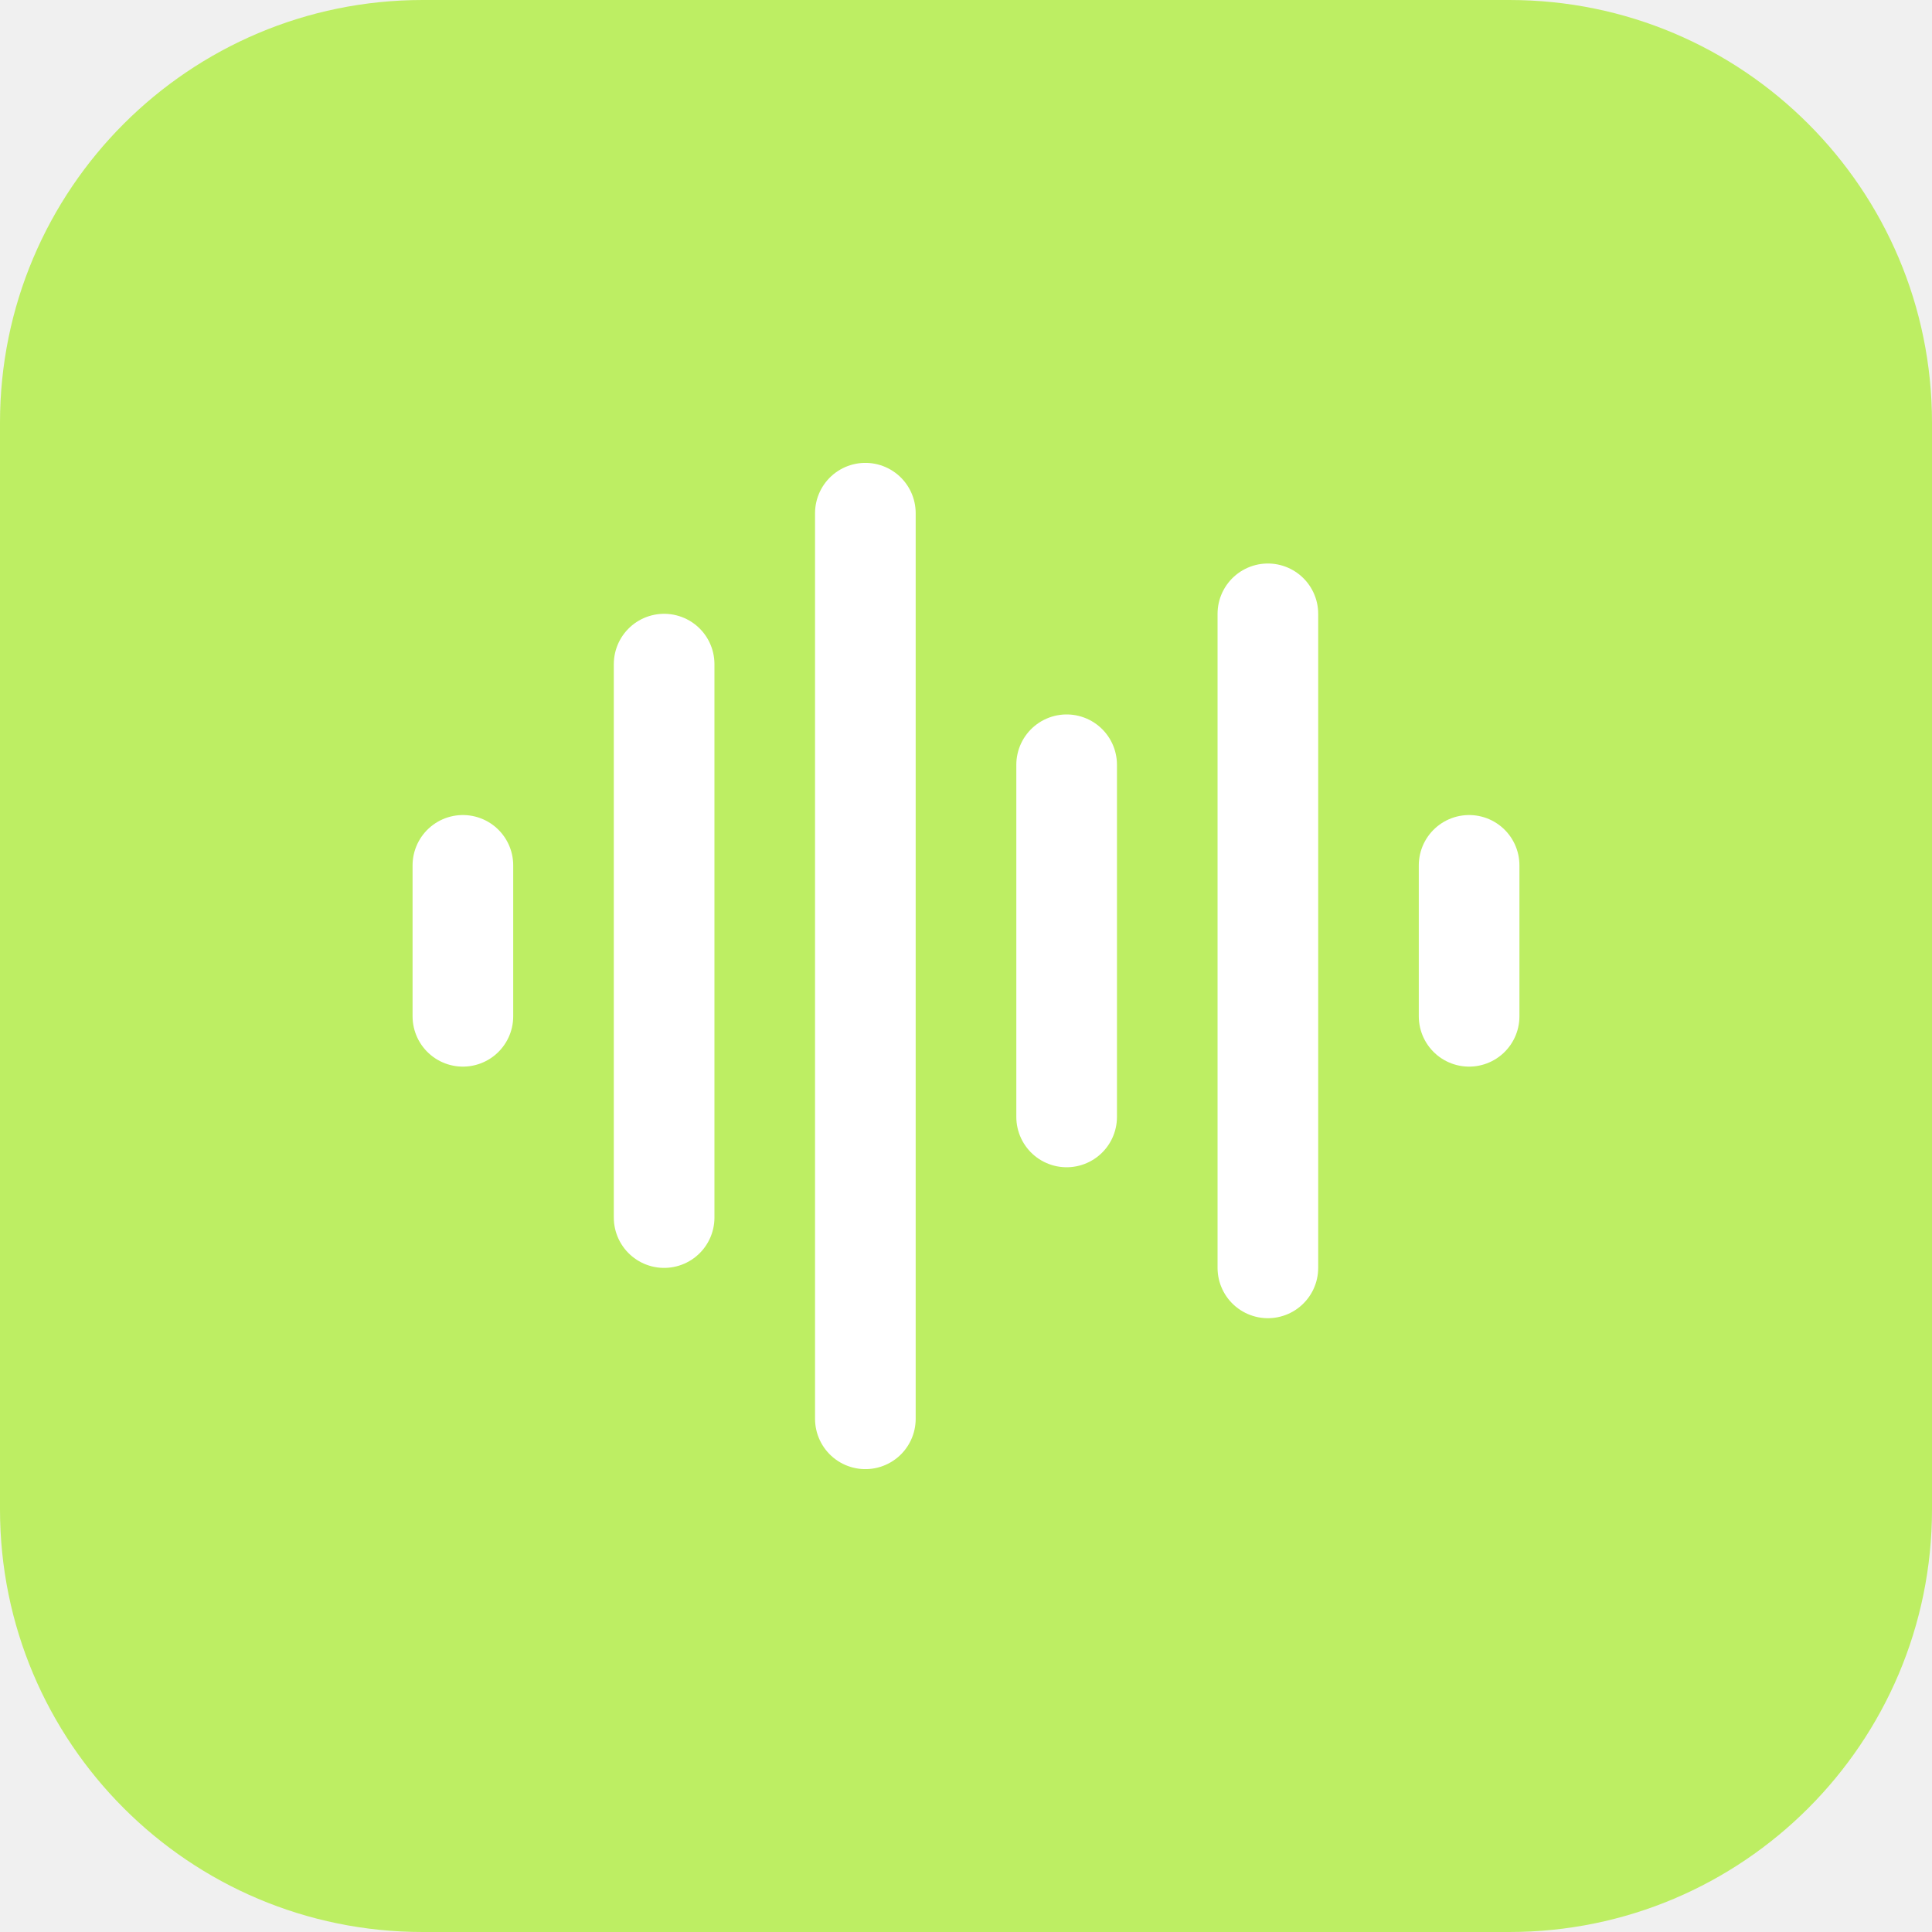
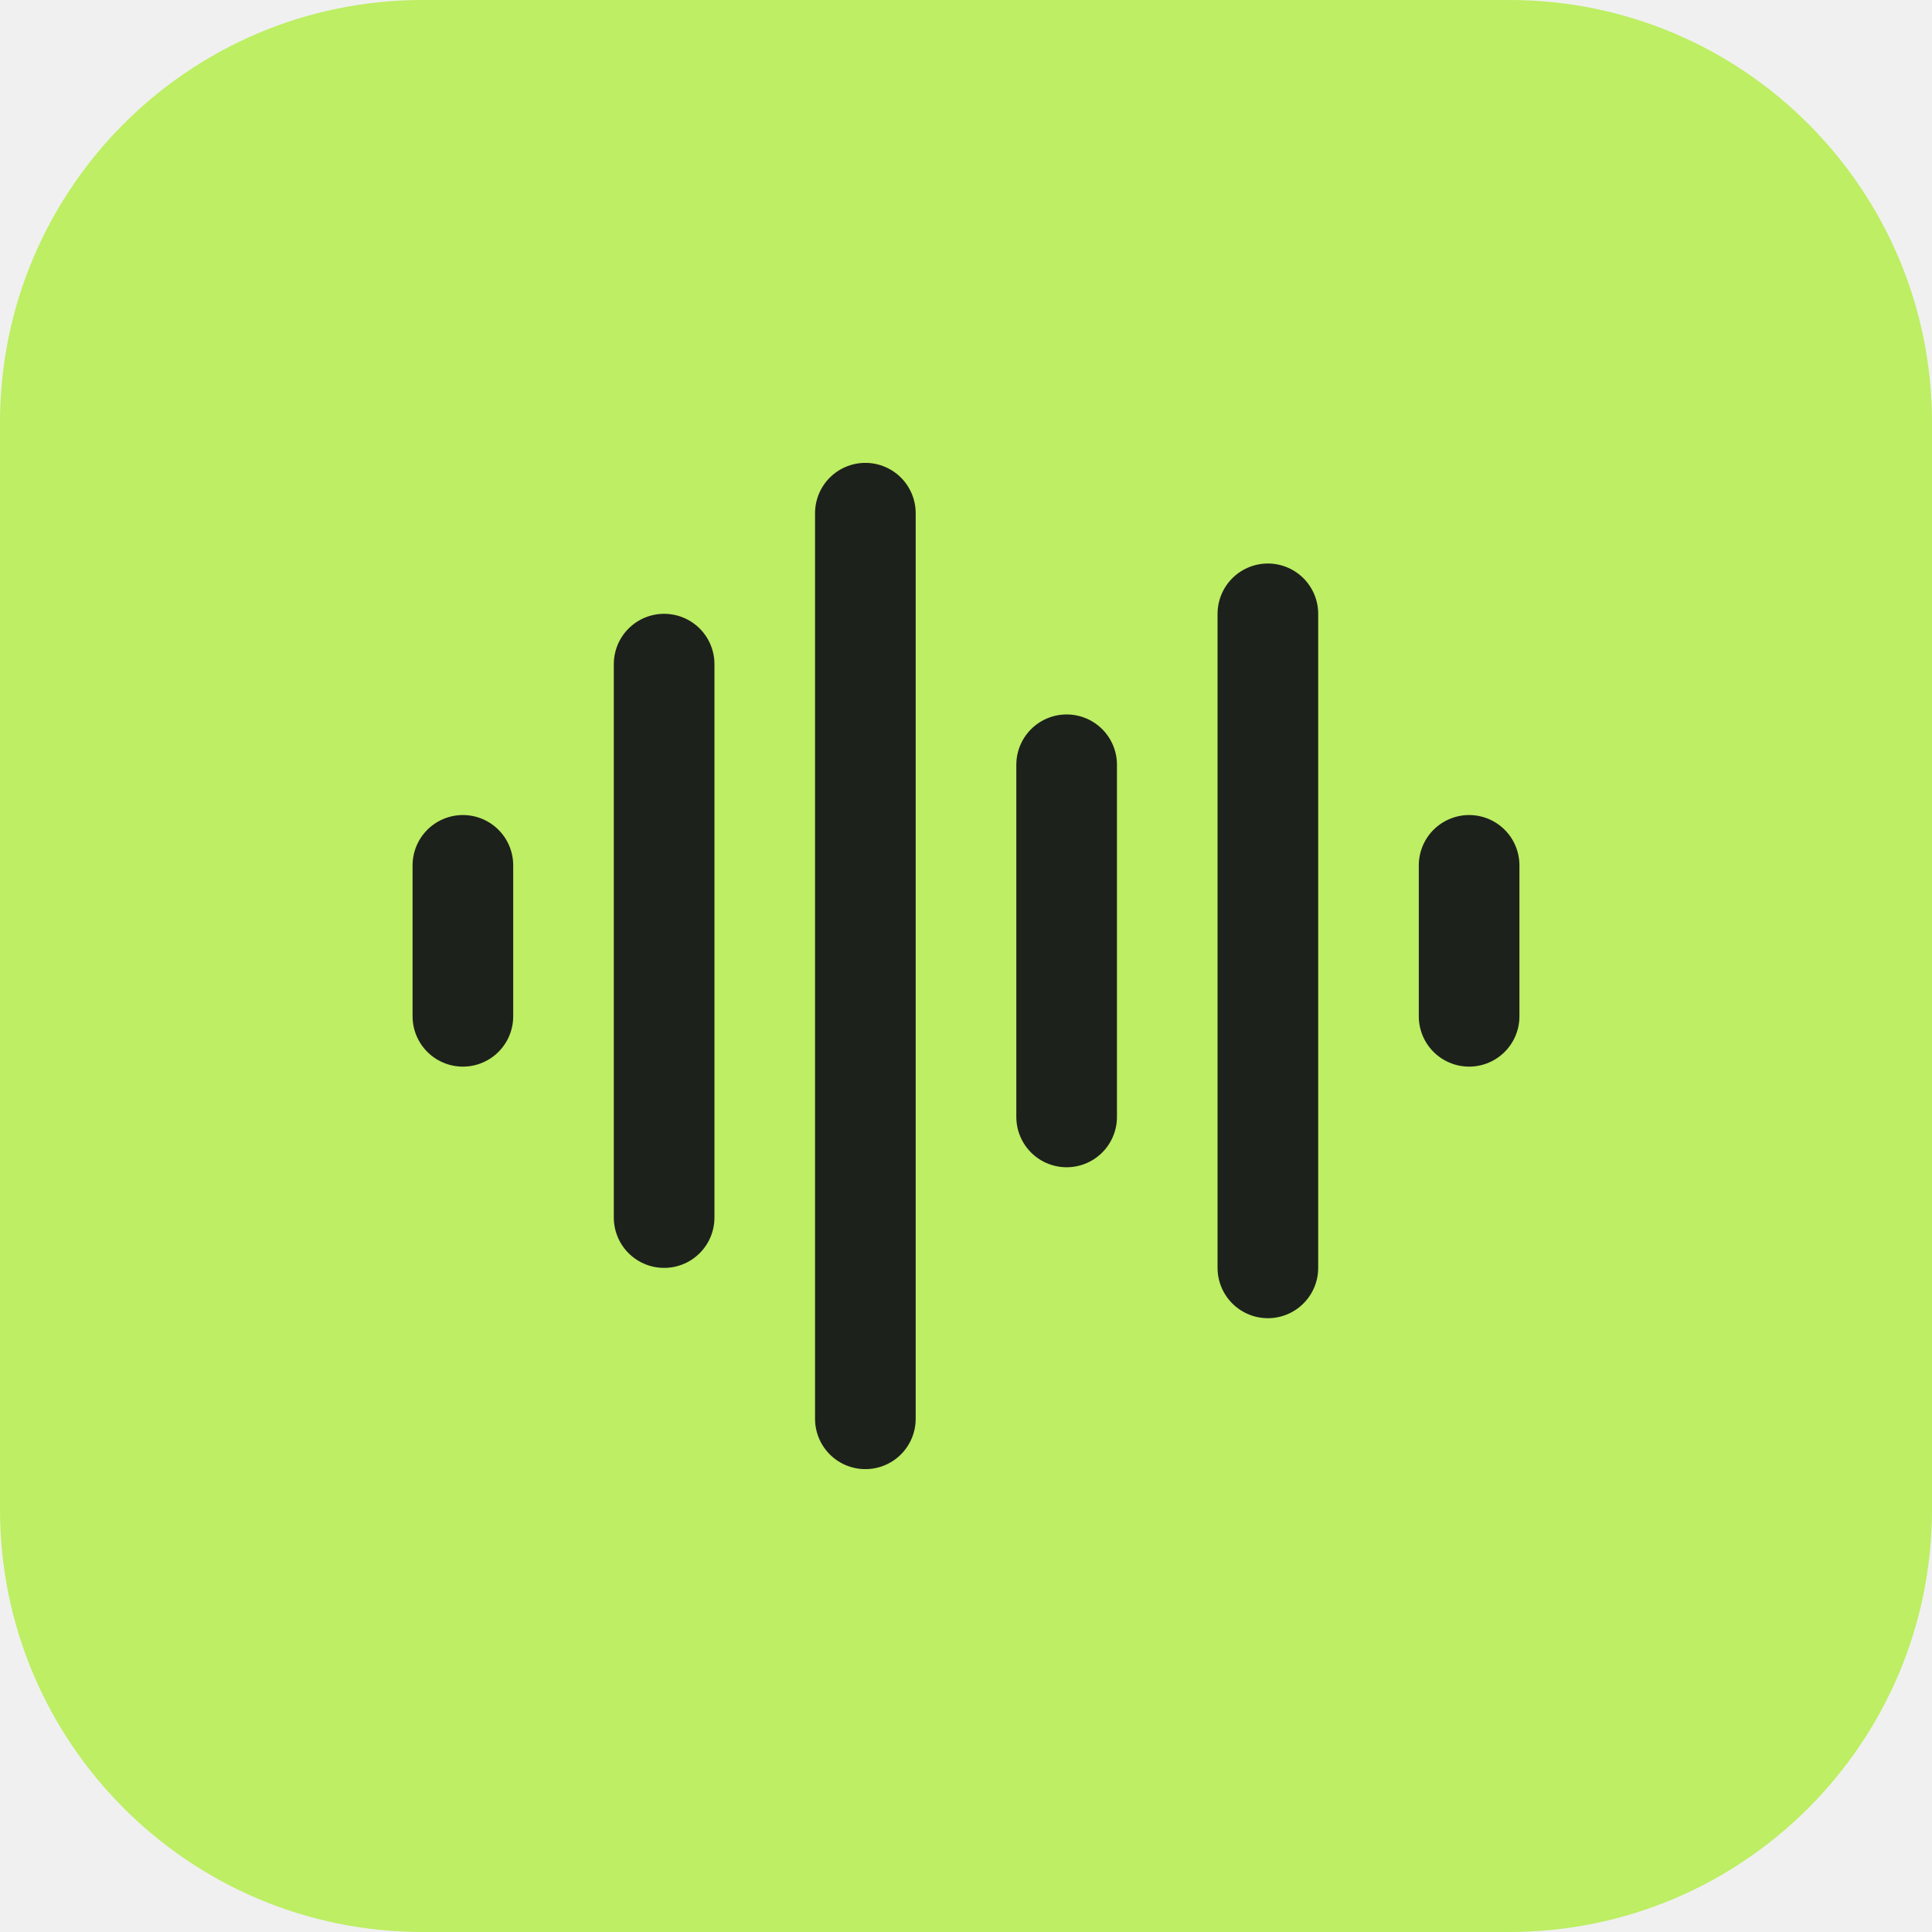
<svg xmlns="http://www.w3.org/2000/svg" viewBox="0 0 512 512">
  <rect width="512" height="512" rx="112" fill="#bdee63" />
-   <g stroke="#FFFFFF" stroke-width="26.67" stroke-linecap="round" fill="none">
+   <g stroke="#1d211c" stroke-width="26.67" stroke-linecap="round" fill="none">
    <path d="M122.67 229.33v40" />
    <path d="M176 176v146.67" />
    <path d="M229.33 136v240" />
    <path d="M282.67 202.67v93.33" />
    <path d="M336 162.67v173.33" />
    <path d="M389.33 229.33v40" />
  </g>
</svg>
